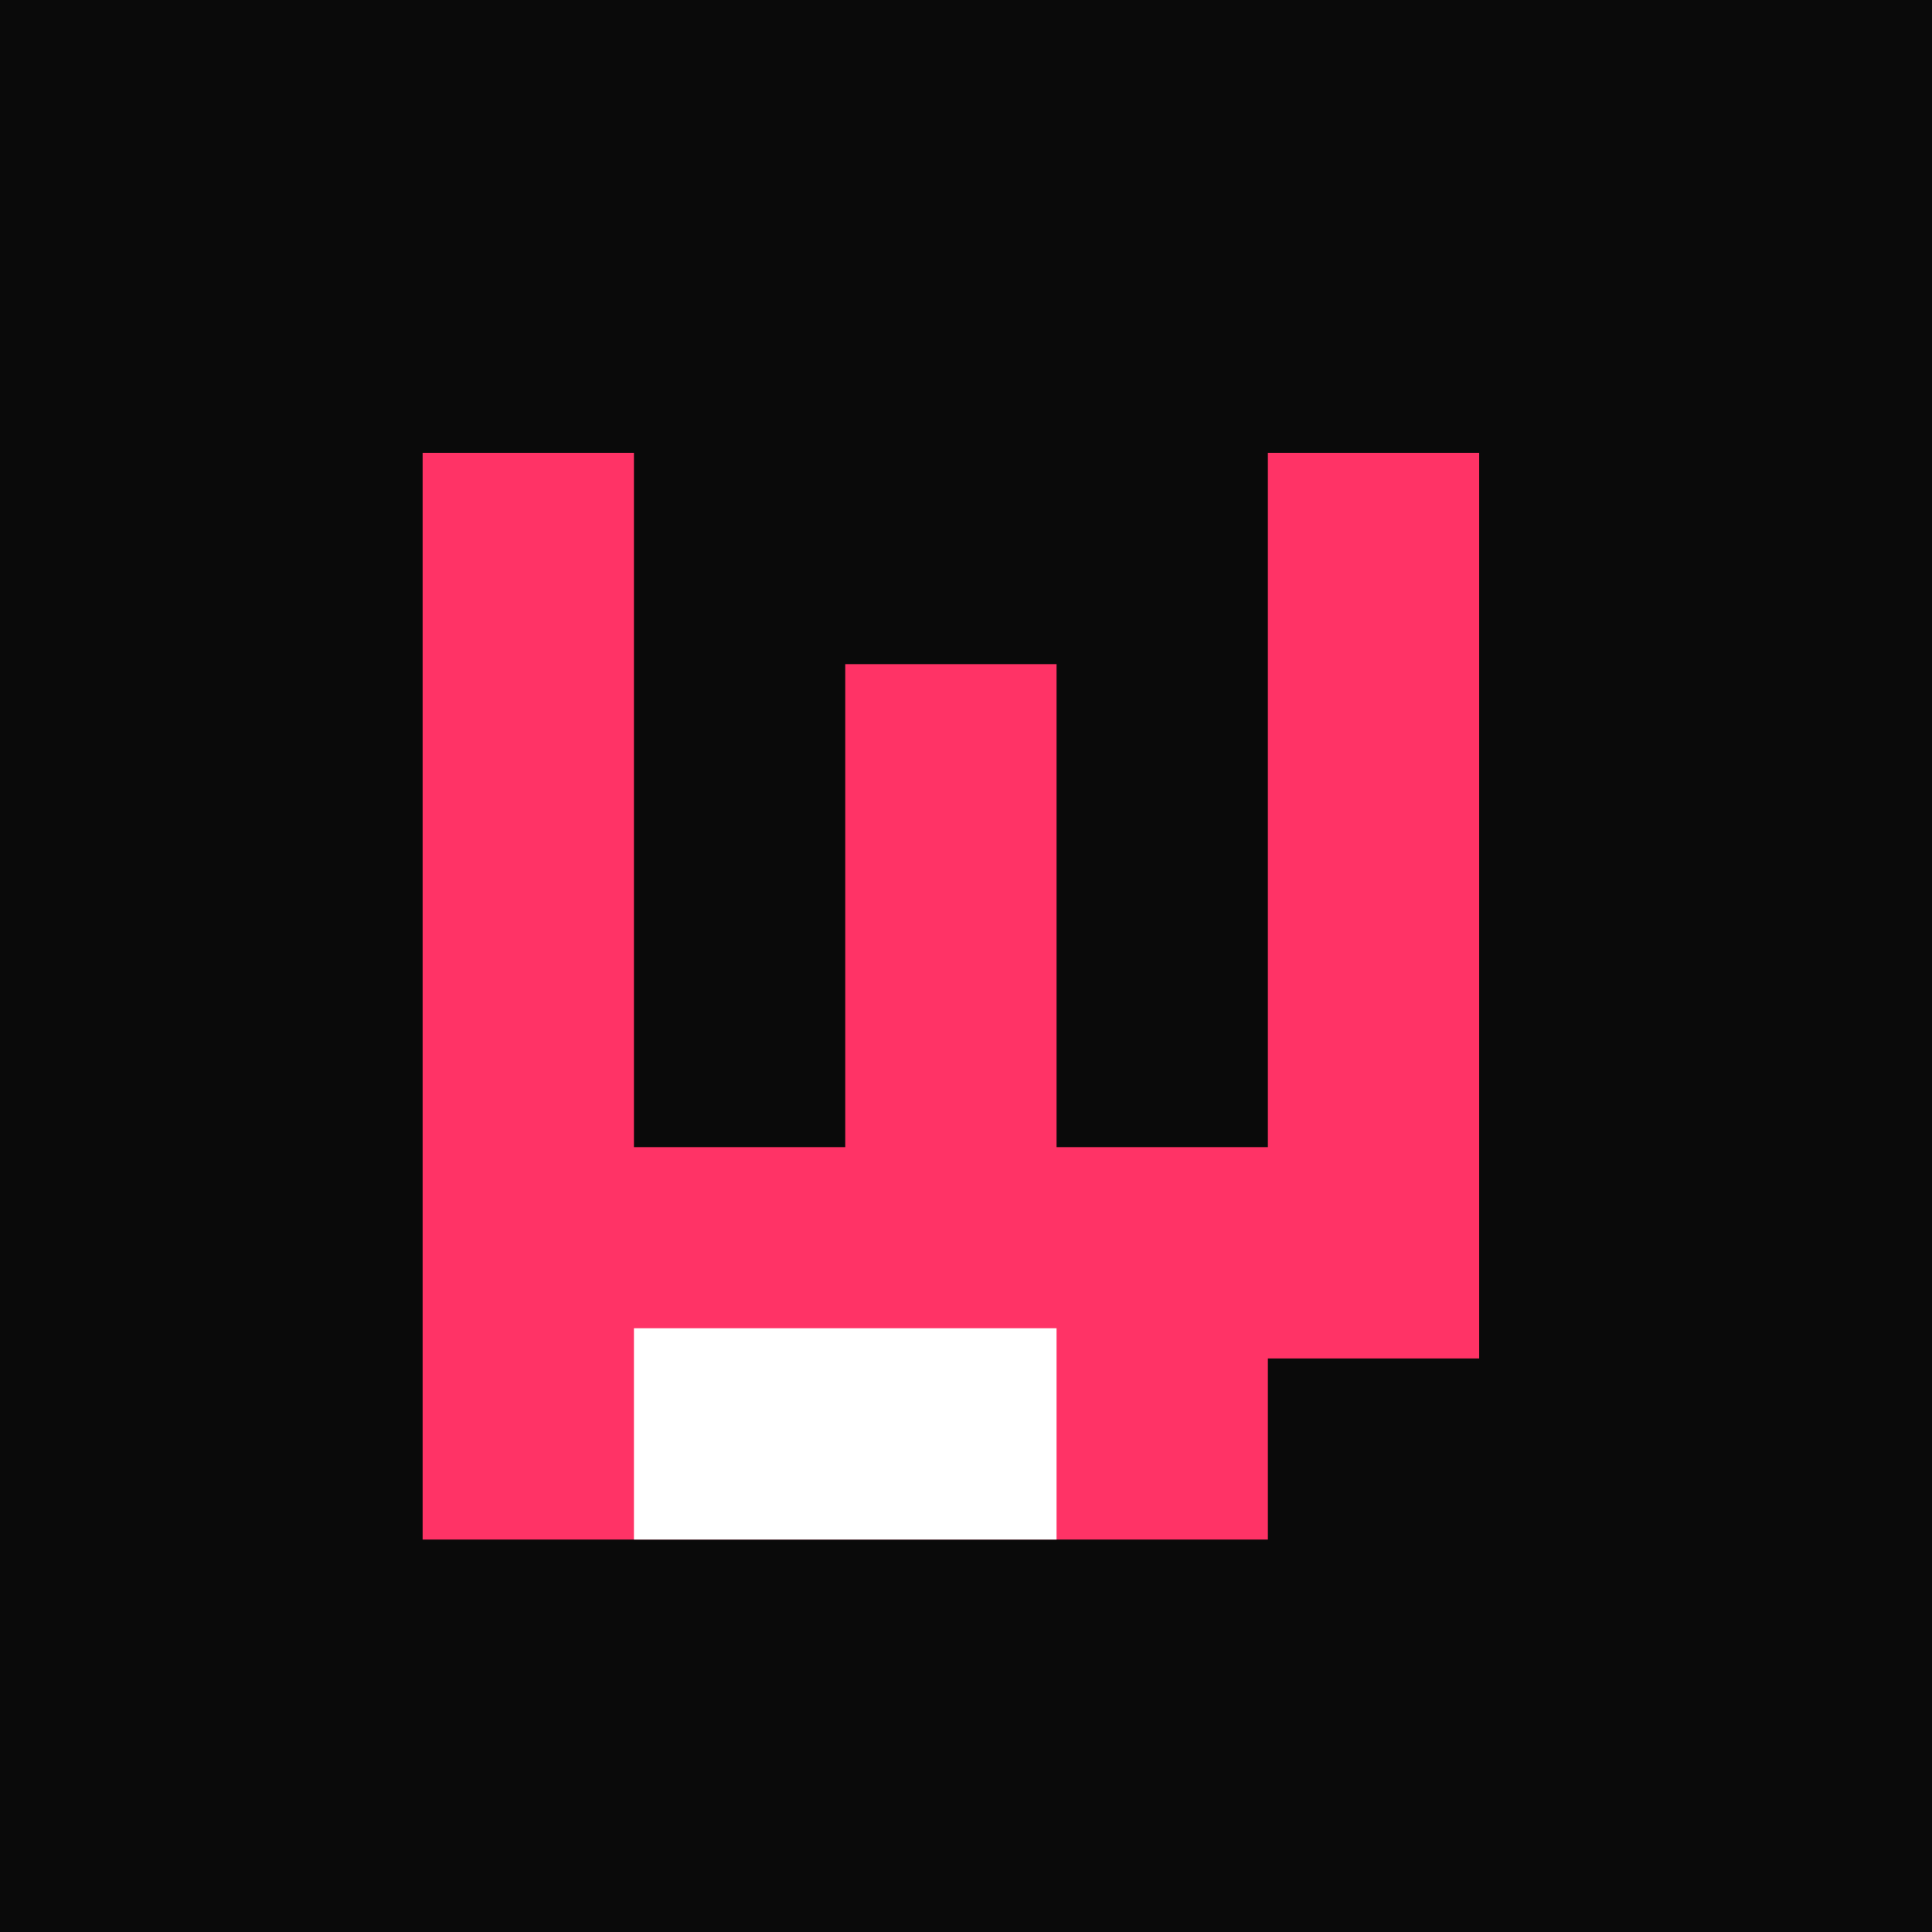
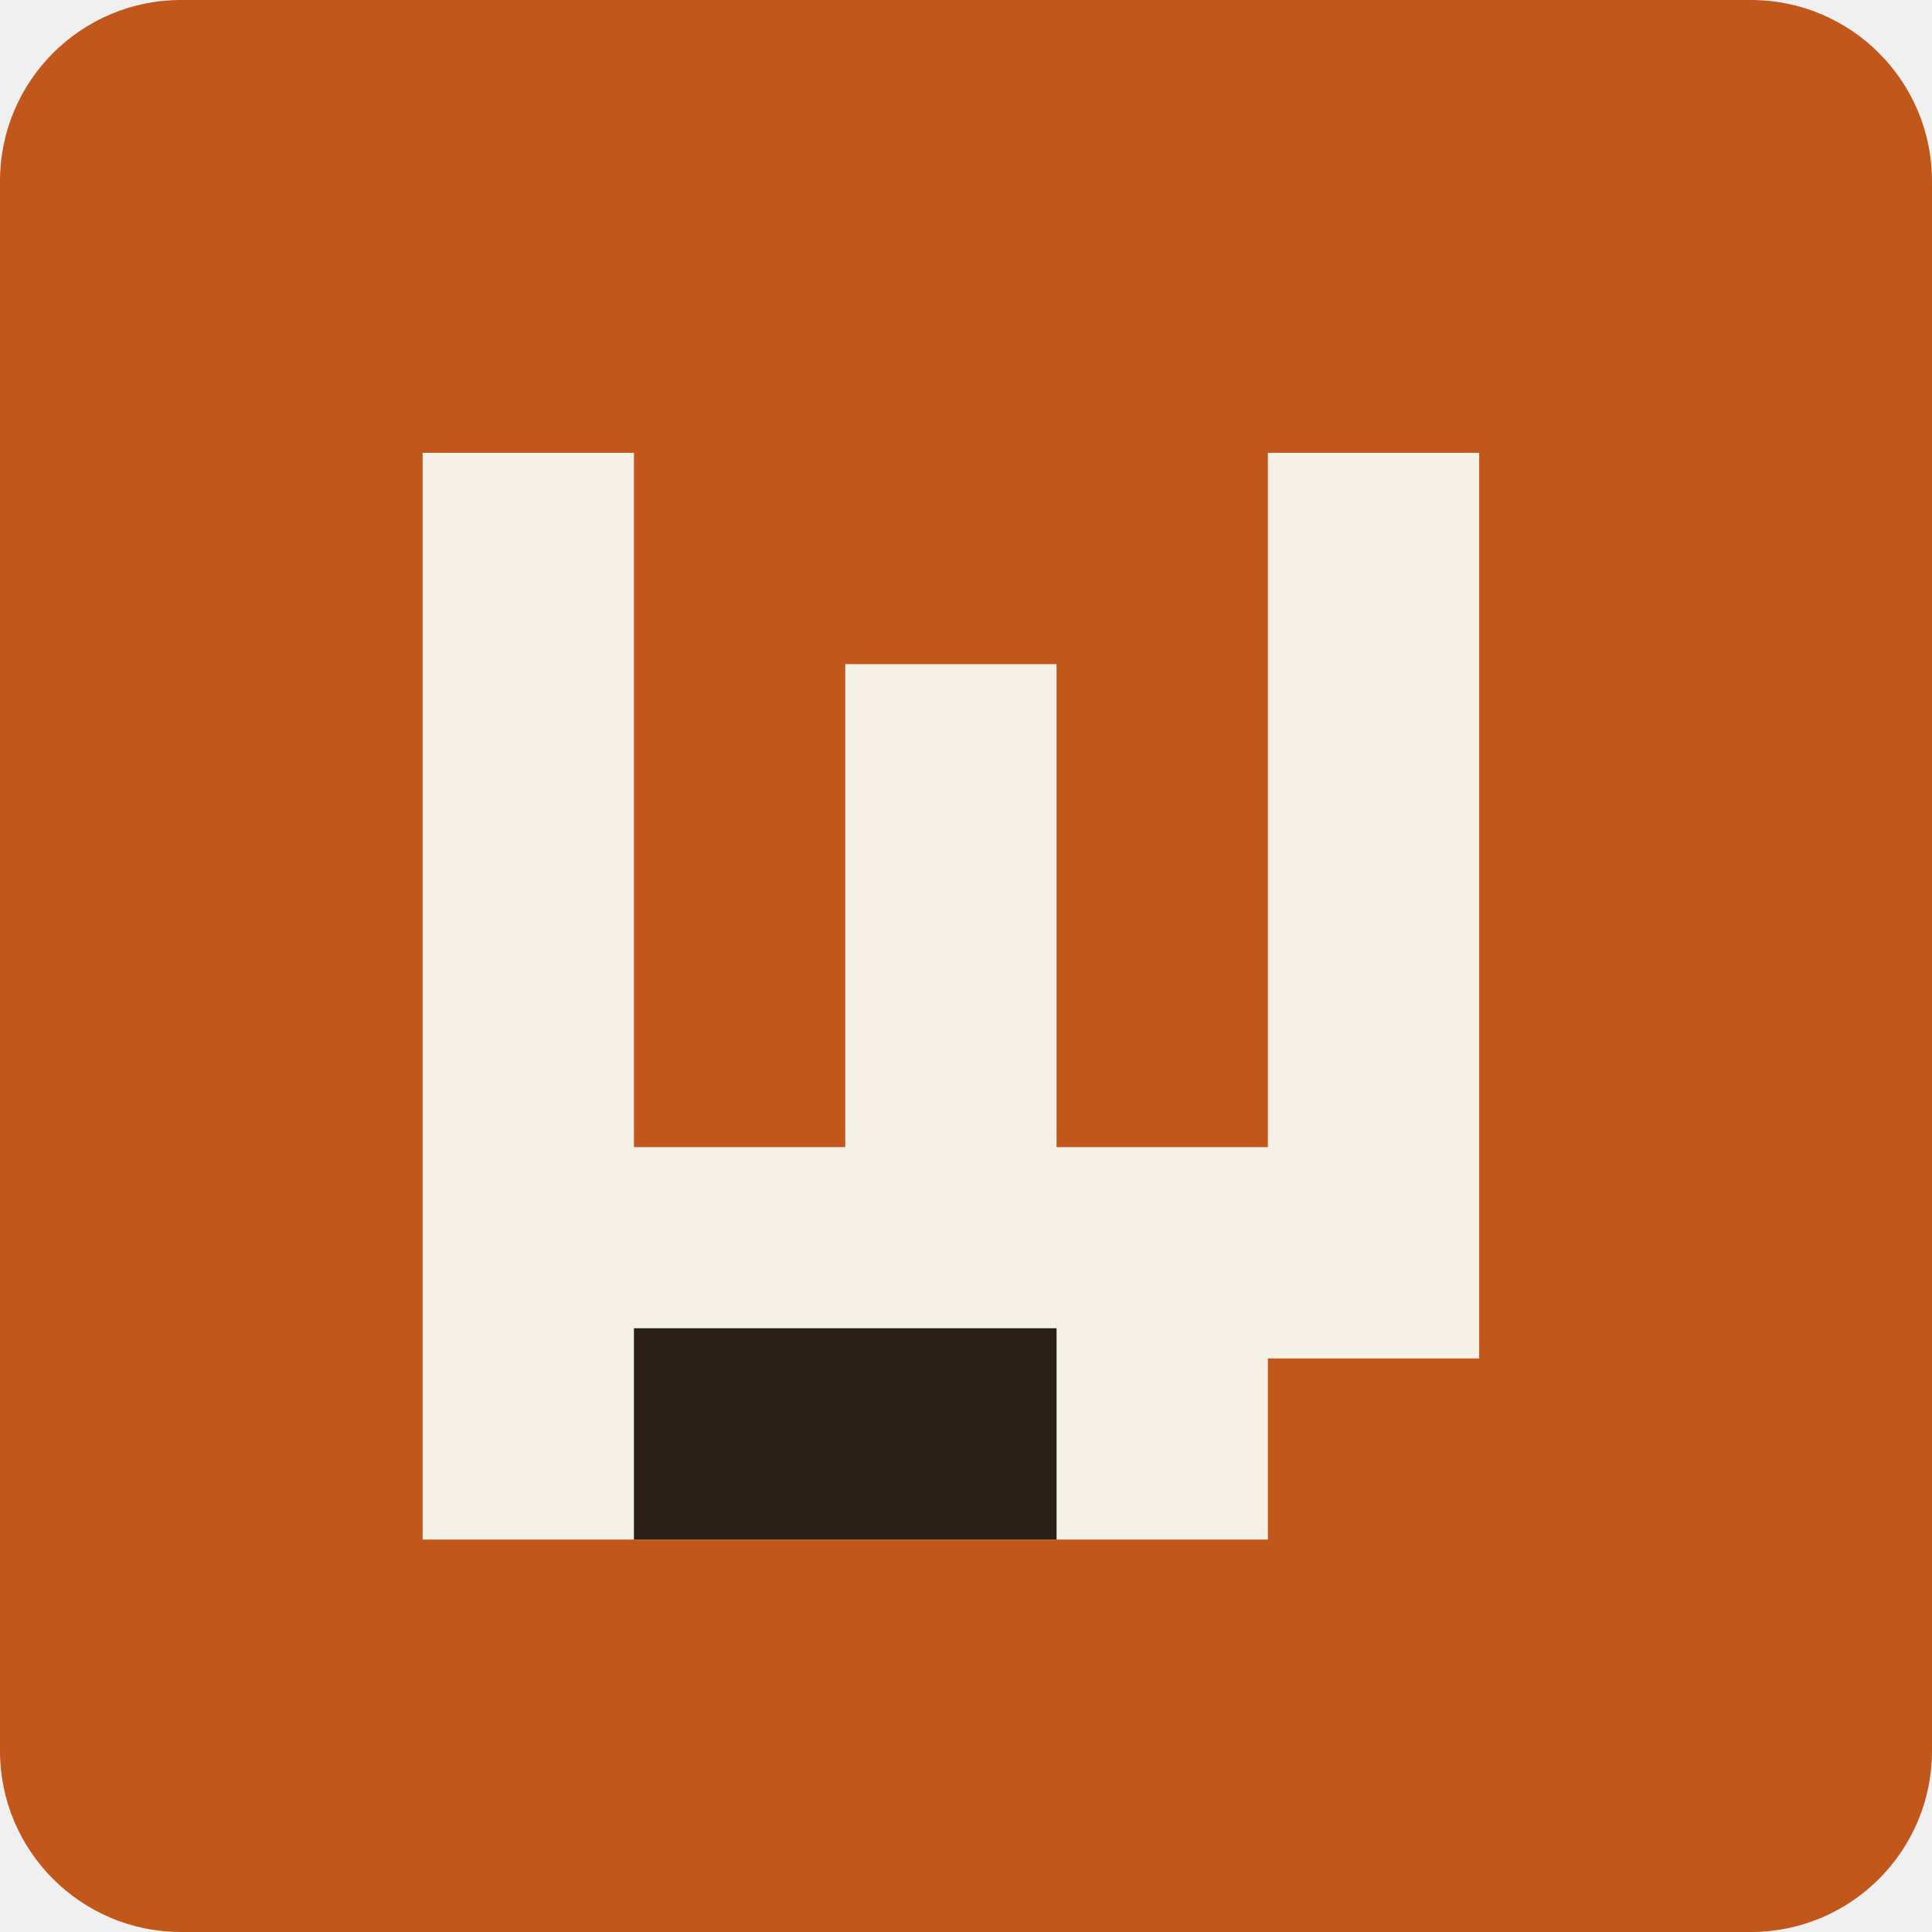
<svg xmlns="http://www.w3.org/2000/svg" viewBox="0 0 64 64" role="img" aria-label="WorkBuddy Guide">
-   <rect width="64" height="64" fill="#0a0a0a" />
-   <path fill="#ff3366" d="M14 15h7v23h7V22h7v16h7V15h7v30h-7v6H14z" />
-   <path fill="#fff" d="M21 44h14v7H21z" />
+   <rect width="64" height="64" rx="6" fill="#c2571b" />
+   <path fill="#f6f1e7" d="M14 15h7v23h7V22h7v16h7V15h7v30h-7v6H14z" />
+   <path fill="#2a2018" d="M21 44h14v7H21z" />
</svg>
